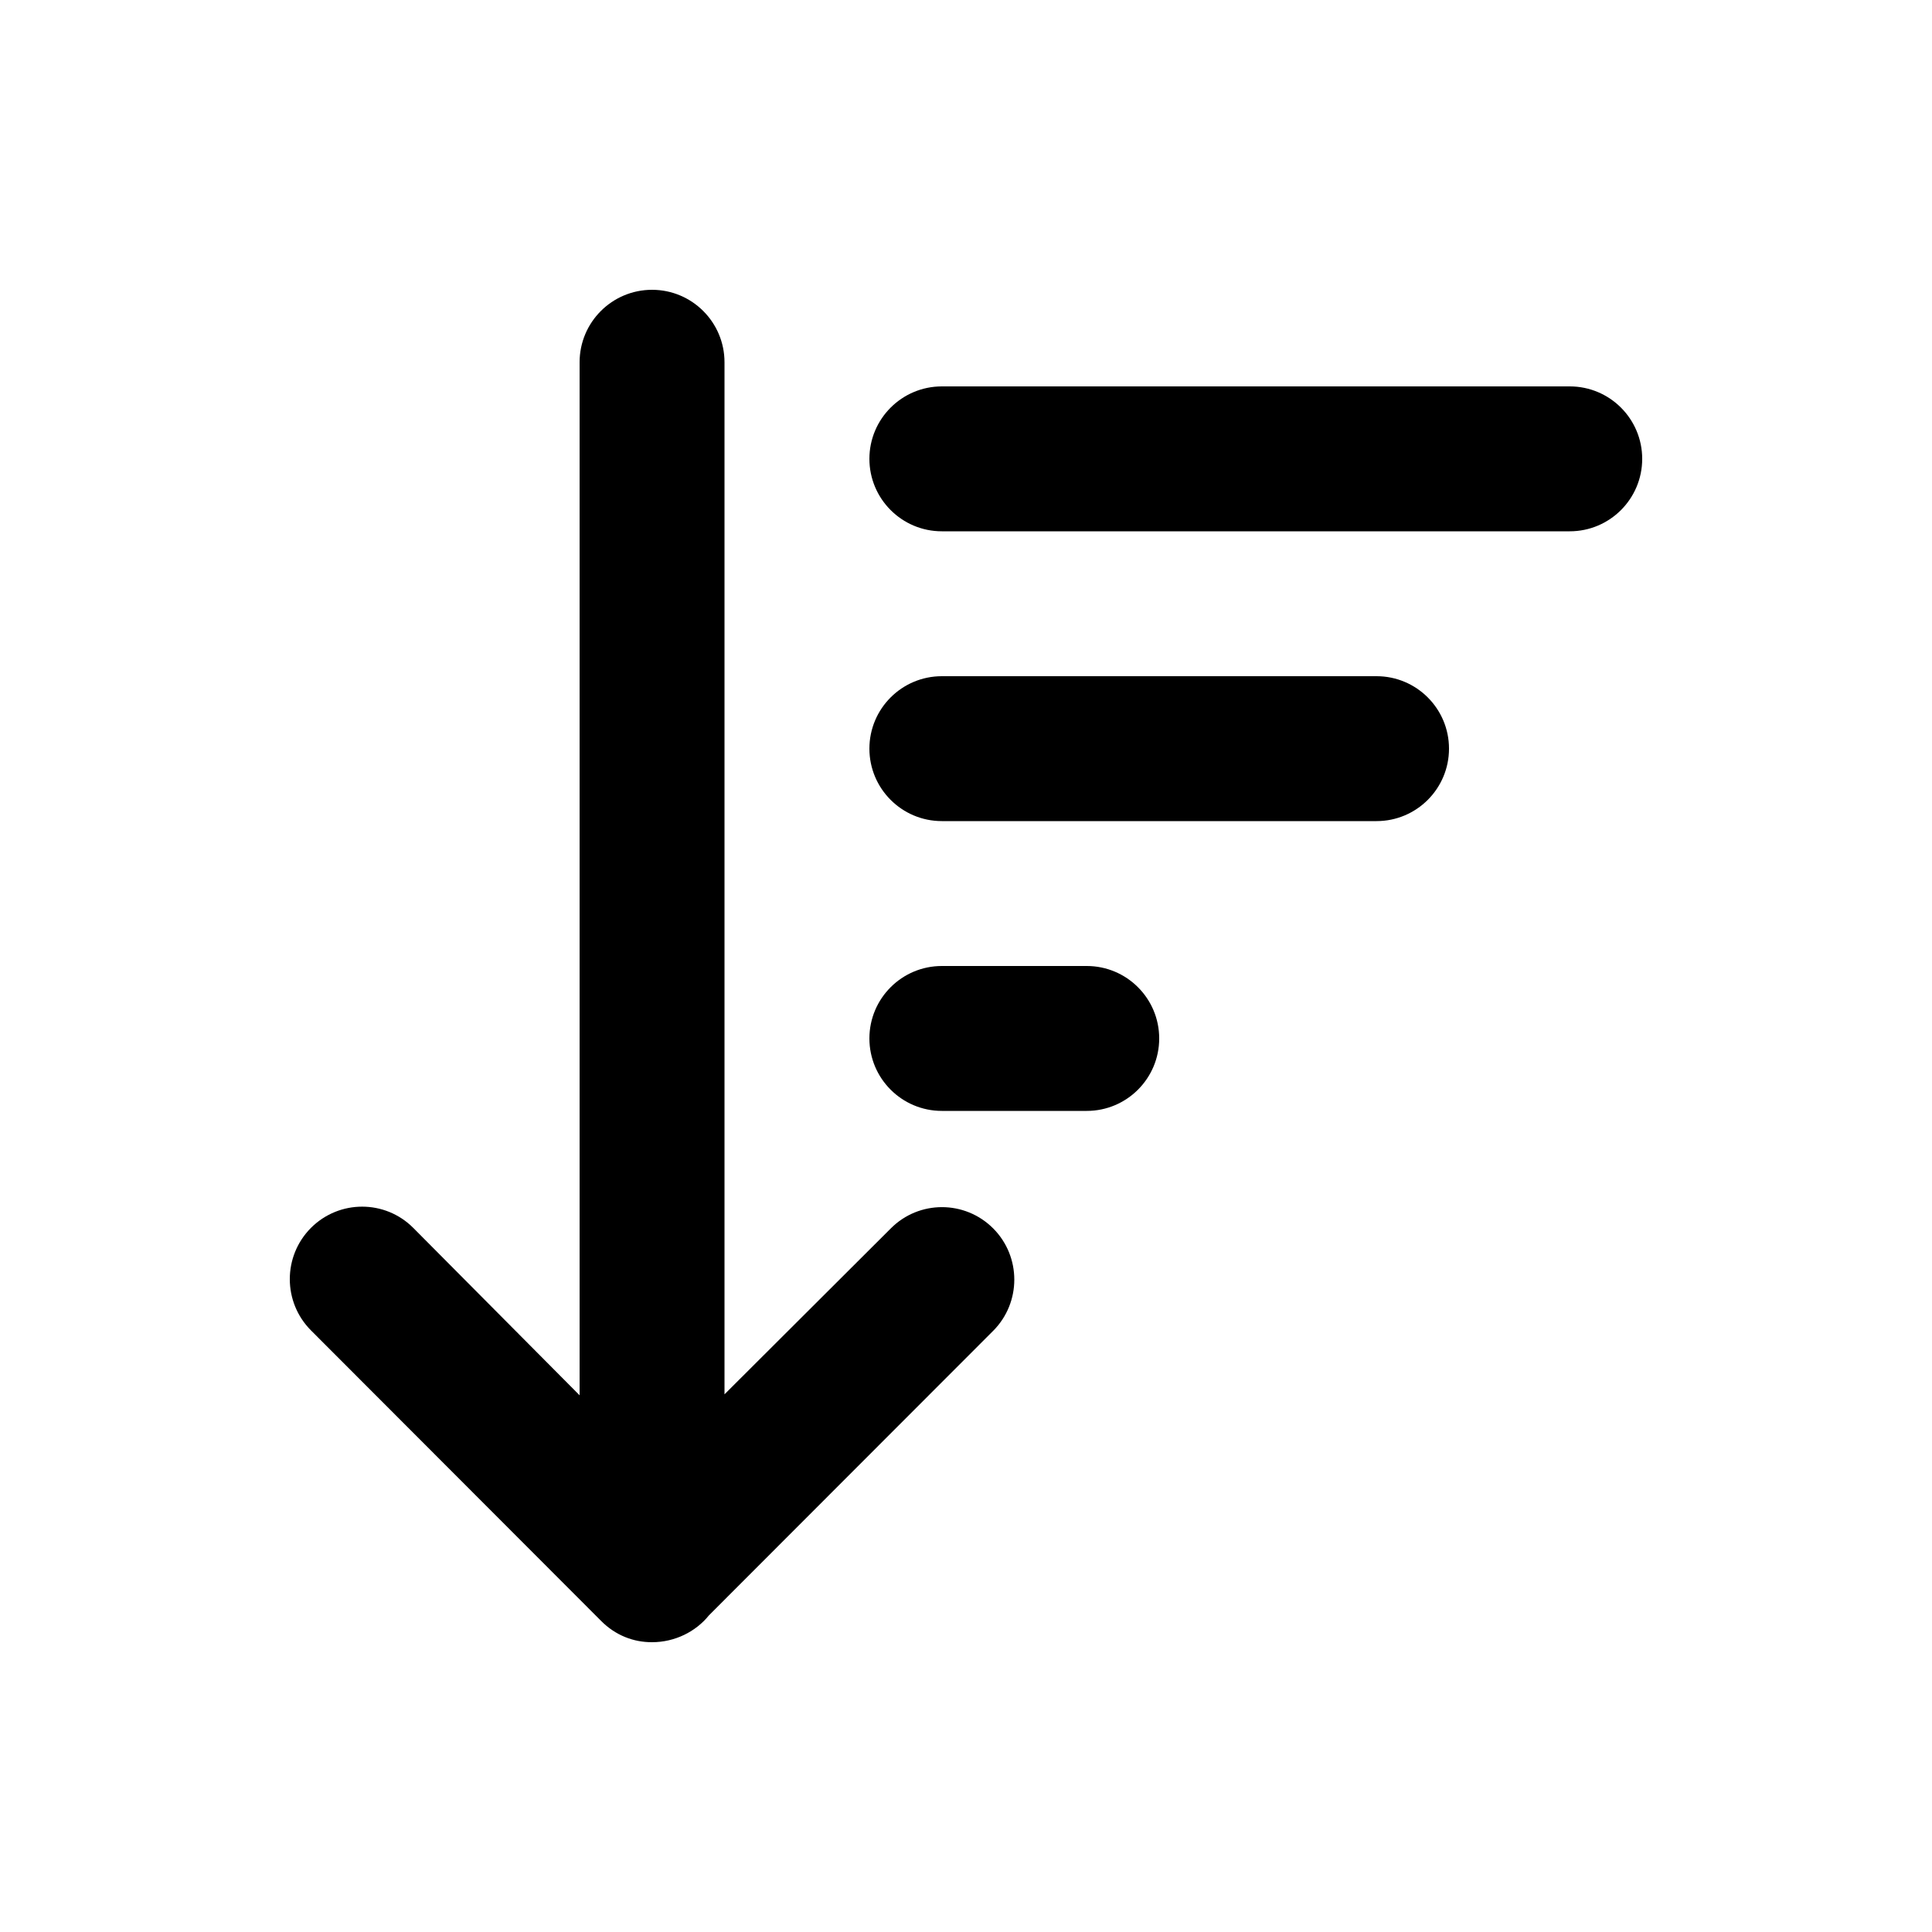
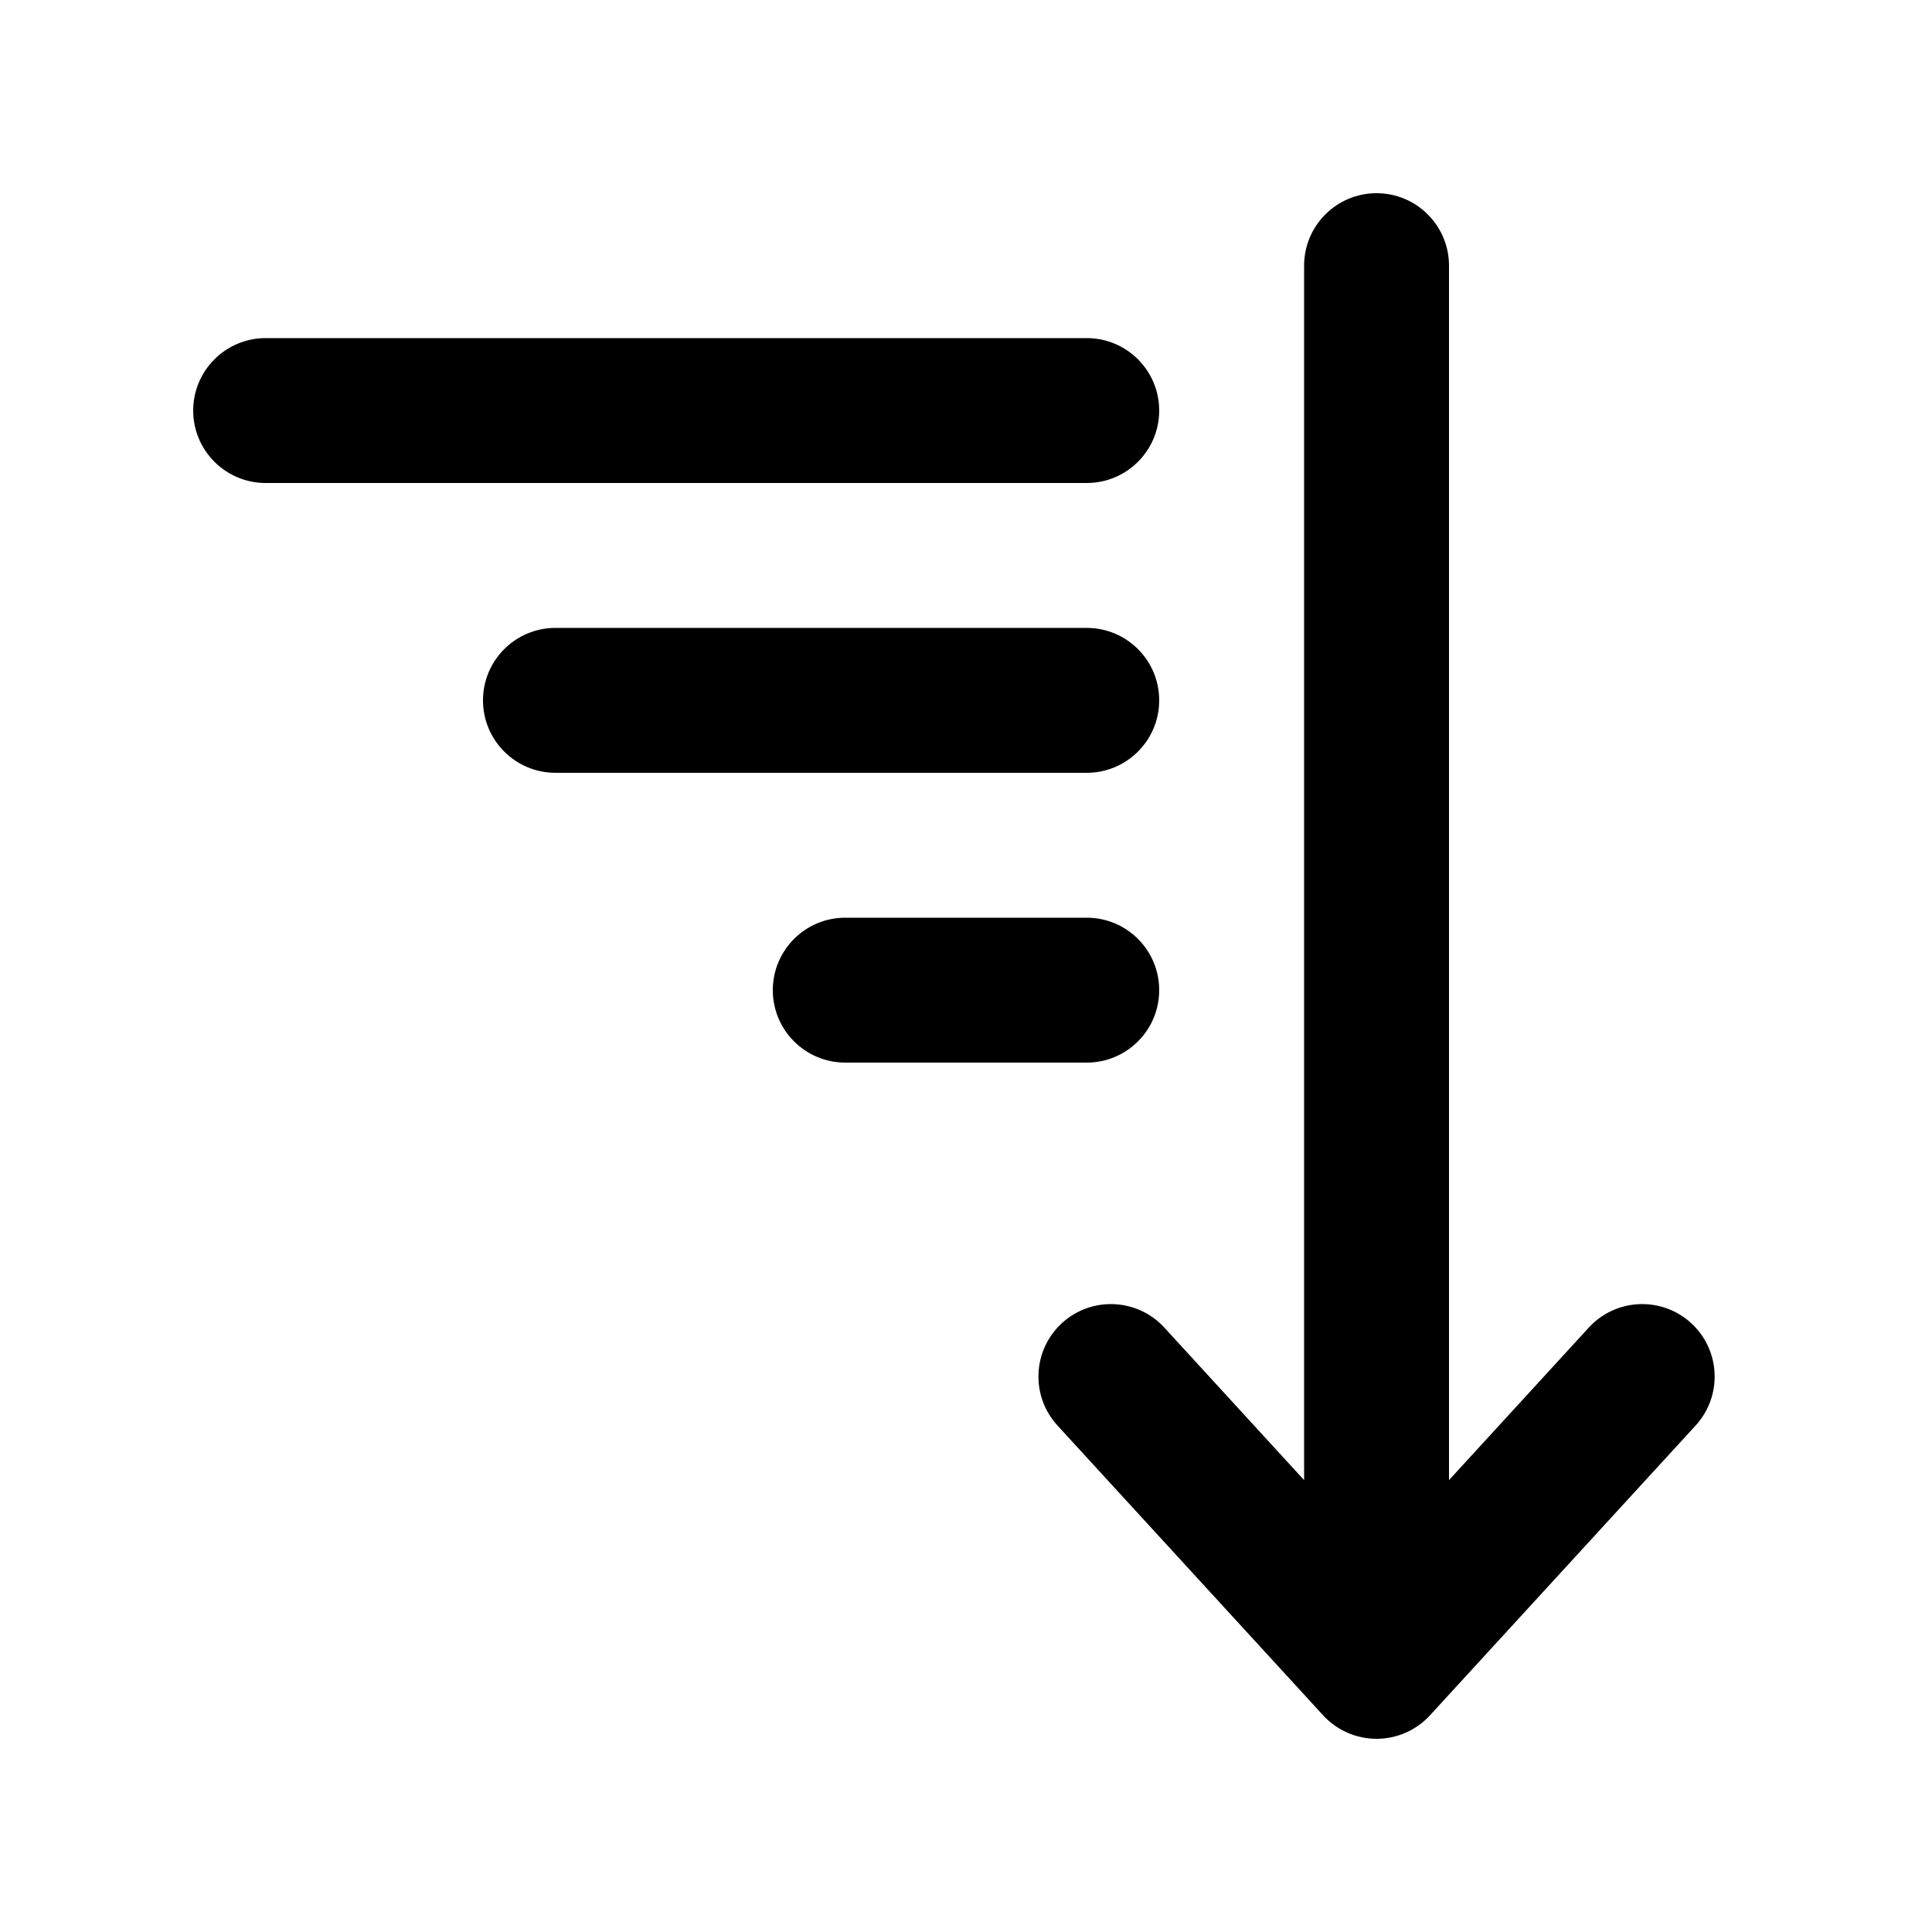
<svg xmlns="http://www.w3.org/2000/svg" viewBox="0 0 20 20" fill="none">
-   <path d="M6.75 17C6.985 17 7.202 16.892 7.339 16.722L10.281 13.777C10.573 13.484 10.573 13.009 10.281 12.716C9.988 12.423 9.514 12.423 9.222 12.716L7.5 14.434V3.75C7.5 3.336 7.164 3 6.75 3C6.336 3 6 3.336 6 3.75V14.444L4.278 12.711C3.986 12.418 3.512 12.418 3.219 12.711C2.927 13.004 2.927 13.479 3.219 13.772L6.223 16.78C6.37 16.928 6.557 17.001 6.75 17ZM9.75 4C9.336 4 9 4.336 9 4.75C9 5.164 9.336 5.5 9.75 5.5H16.25C16.664 5.5 17 5.164 17 4.75C17 4.336 16.664 4 16.25 4H9.75ZM9.75 7C9.336 7 9 7.336 9 7.75C9 8.164 9.336 8.5 9.75 8.5H14.25C14.664 8.5 15 8.164 15 7.75C15 7.336 14.664 7 14.25 7H9.75ZM9.75 10C9.336 10 9 10.336 9 10.75C9 11.164 9.336 11.5 9.75 11.5H11.25C11.664 11.5 12 11.164 12 10.75C12 10.336 11.664 10 11.25 10H9.75Z" fill="currentColor" />
+   <path d="M15 2.75C15 2.336 14.664 2 14.25 2C13.836 2 13.5 2.336 13.5 2.75V15.322L12.053 13.743C11.773 13.438 11.299 13.417 10.993 13.697C10.688 13.977 10.667 14.451 10.947 14.757L13.697 17.757C13.839 17.912 14.04 18 14.25 18C14.46 18 14.661 17.912 14.803 17.757L17.553 14.757C17.833 14.451 17.812 13.977 17.507 13.697C17.201 13.417 16.727 13.438 16.447 13.743L15 15.322V2.75ZM2.75 3.5C2.336 3.5 2 3.836 2 4.25C2 4.664 2.336 5 2.75 5H11.25C11.664 5 12 4.664 12 4.25C12 3.836 11.664 3.5 11.25 3.5H2.75ZM5 7.25C5 6.836 5.336 6.5 5.75 6.5H11.25C11.664 6.5 12 6.836 12 7.25C12 7.664 11.664 8 11.25 8H5.75C5.336 8 5 7.664 5 7.25ZM8.75 9.5C8.336 9.5 8 9.836 8 10.25C8 10.664 8.336 11 8.75 11H11.25C11.664 11 12 10.664 12 10.25C12 9.836 11.664 9.5 11.25 9.5H8.75Z" fill="currentColor" />
</svg>
